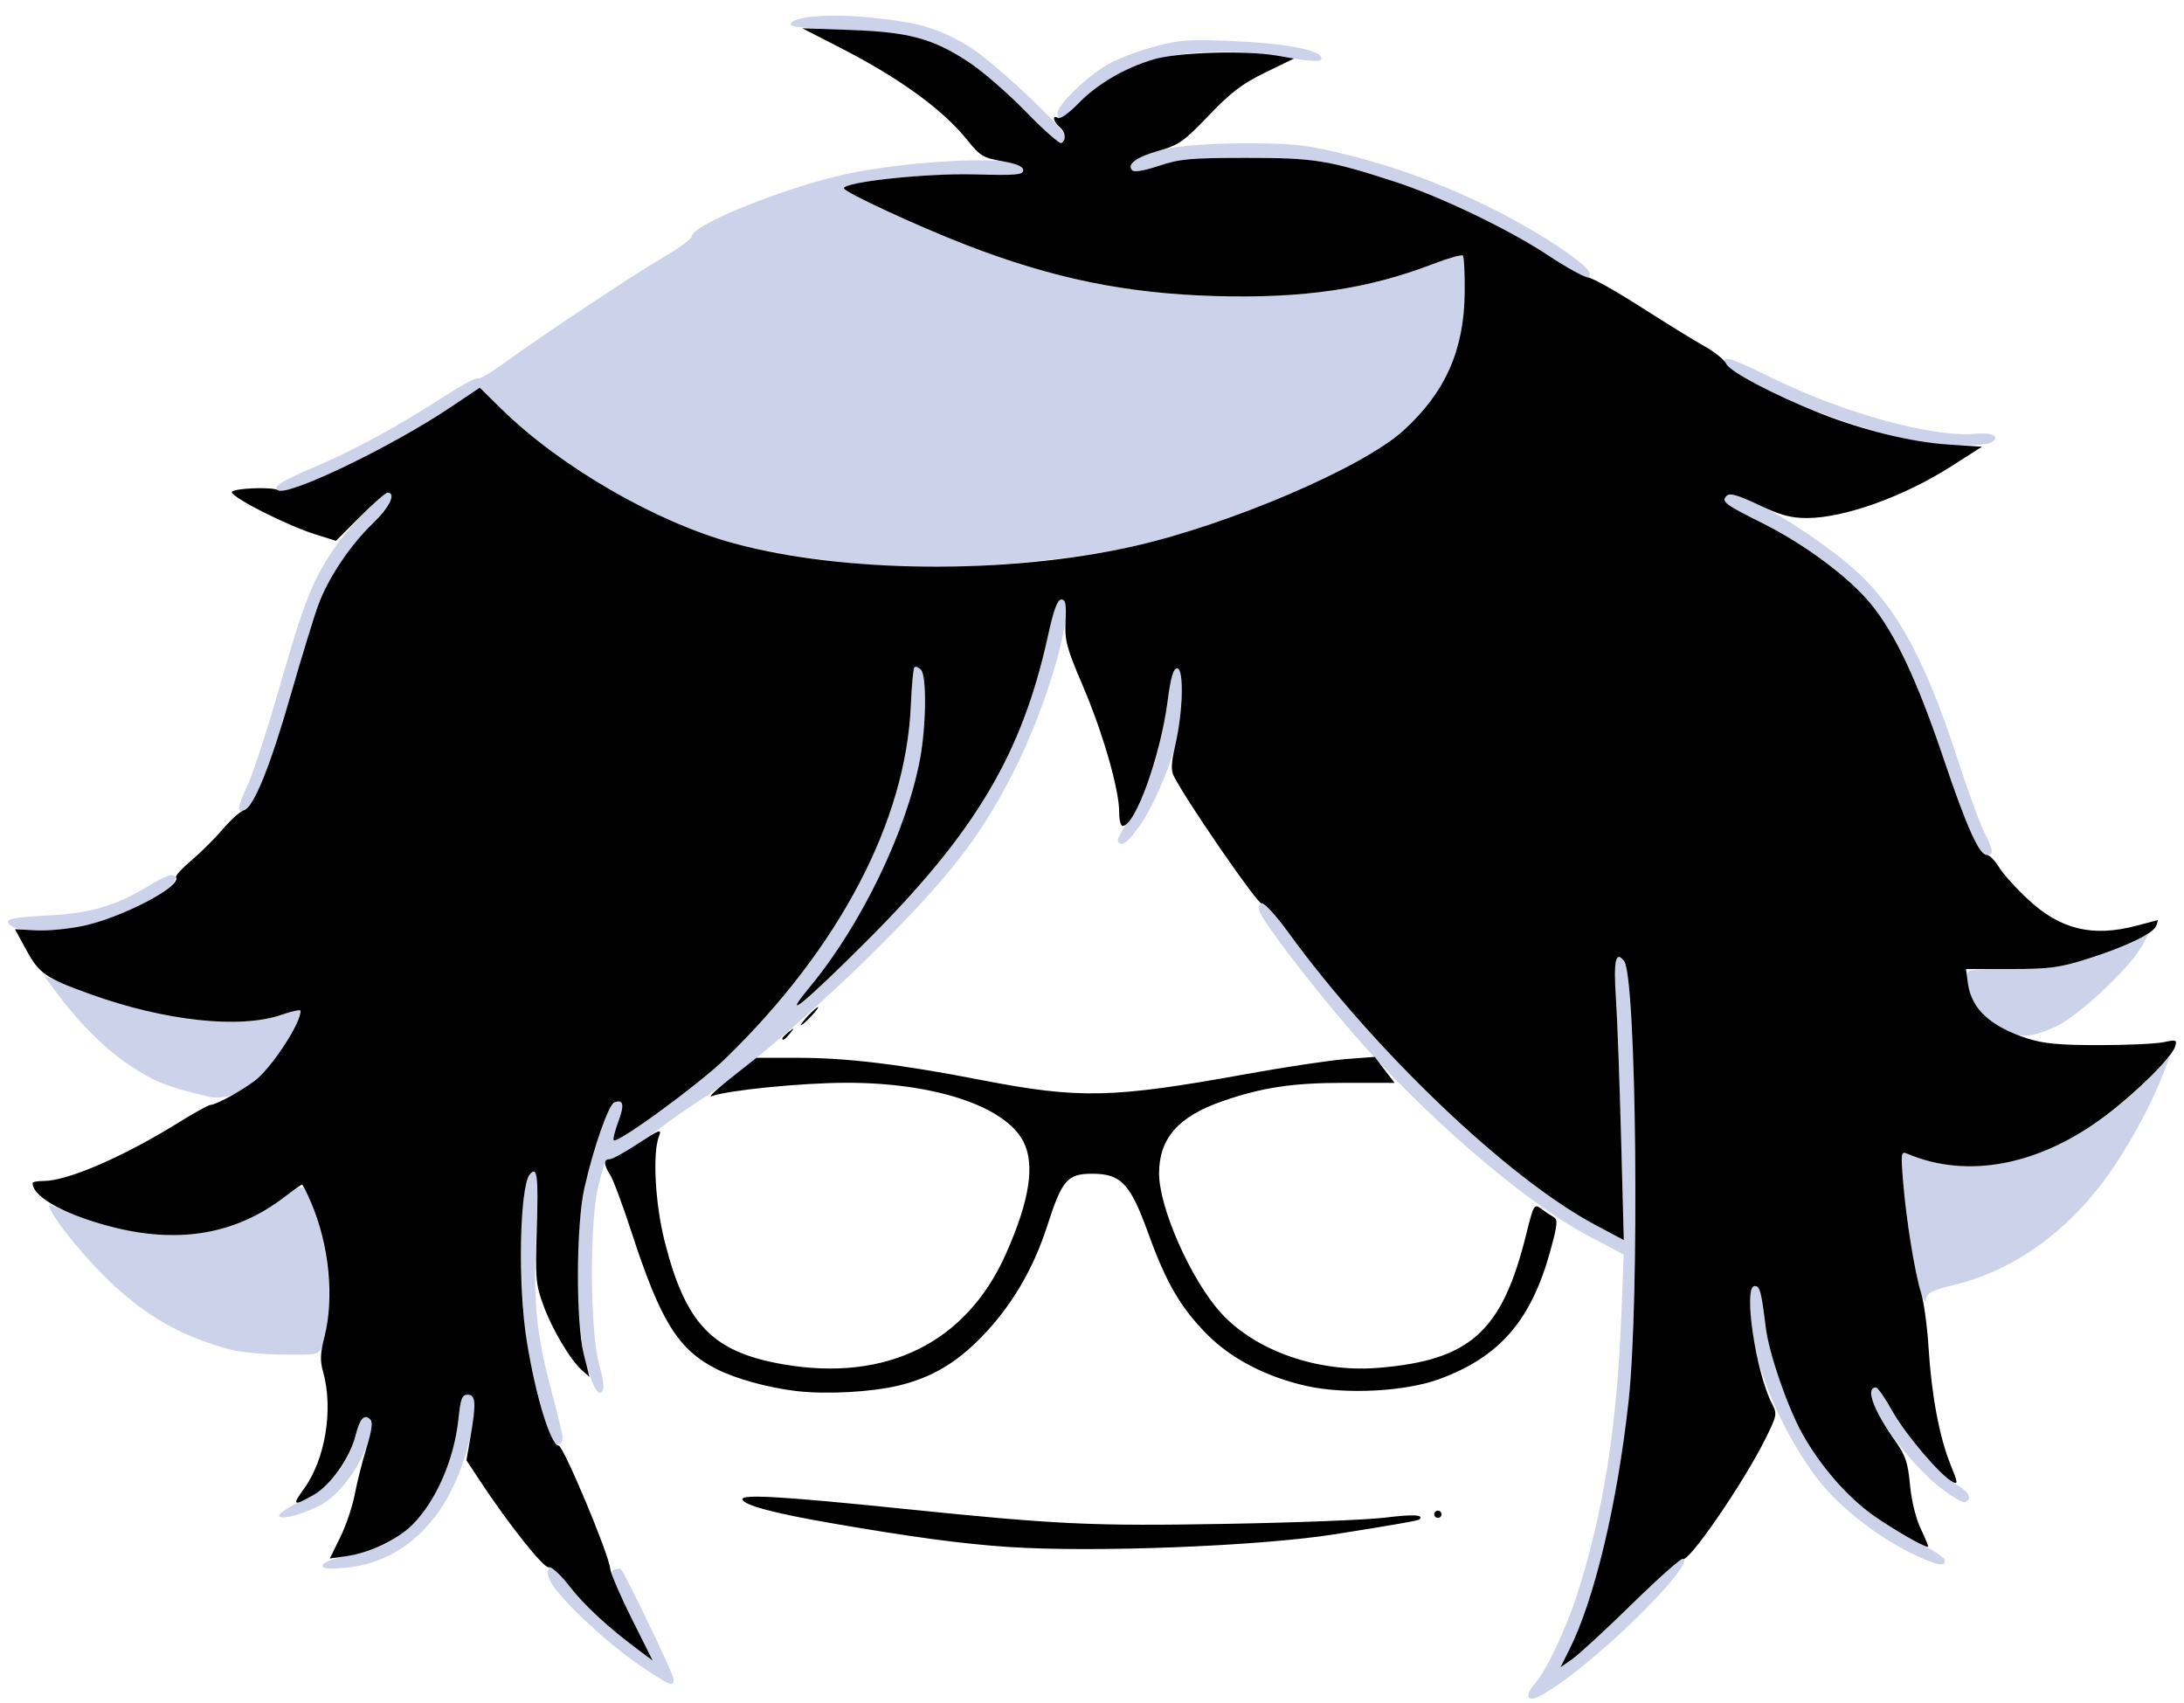
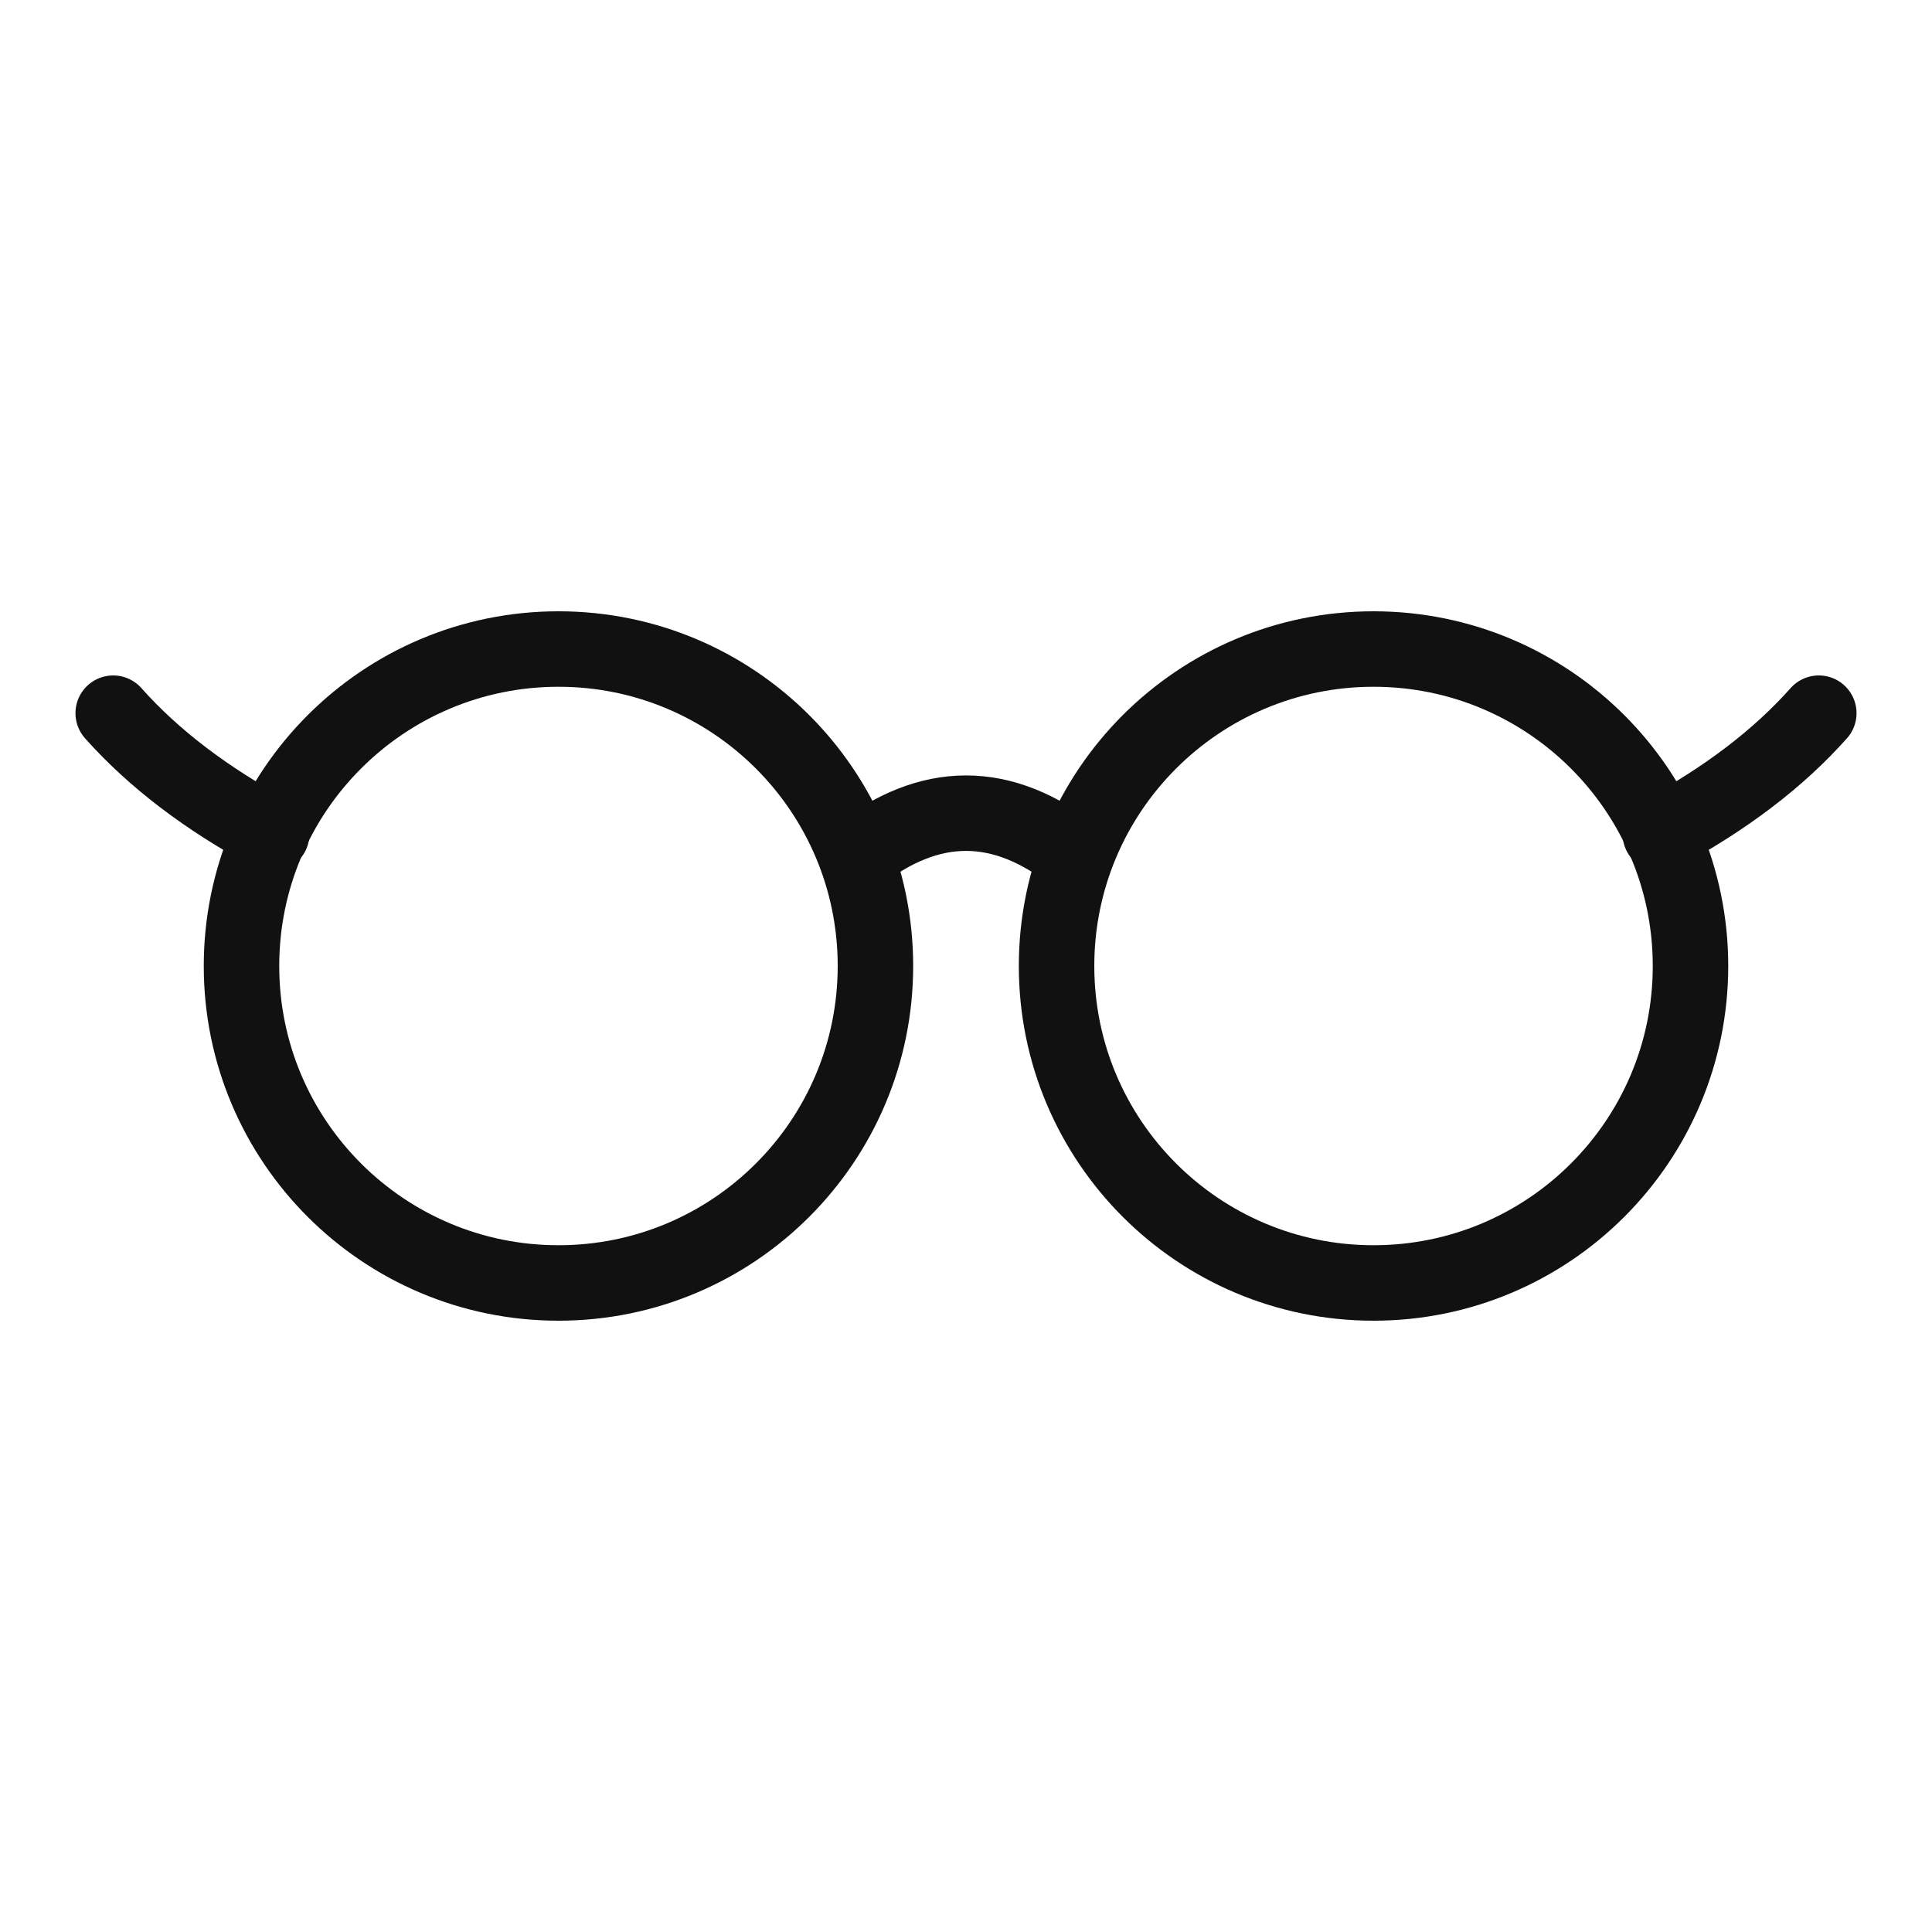
- <svg xmlns="http://www.w3.org/2000/svg" viewBox="0 0 603 470">
-   <path d="M422.00,467.81 C422.00,467.16 422.86,465.70 423.92,464.56 C426.74,461.52 432.38,449.64 435.33,440.50 C442.67,417.76 446.44,394.03 447.66,362.90 L448.30,346.31 L438.20,340.96 C420.81,331.75 392.56,307.33 373.00,284.60 C360.85,270.47 347.77,253.23 347.62,251.12 C347.36,247.61 350.11,249.89 356.52,258.50 C381.64,292.24 416.56,325.39 440.34,338.06 L448.33,342.32 L447.58,313.91 C447.16,298.28 446.53,281.07 446.16,275.65 C445.46,265.14 446.08,262.25 448.42,265.30 C451.82,269.75 452.72,358.84 449.64,386.83 C446.51,415.20 440.25,441.46 433.28,455.38 L430.84,460.25 L434.17,457.92 C436.00,456.64 443.38,449.84 450.57,442.80 C457.77,435.76 463.95,430.00 464.32,430.00 C469.86,430.00 442.74,457.19 427.82,466.62 C423.63,469.26 422.00,469.59 422.00,467.81 Z M176.12,459.34 C167.29,453.30 154.42,441.18 152.07,436.69 C151.12,434.87 150.97,433.63 151.64,432.96 C152.31,432.29 154.14,433.88 157.14,437.75 C161.41,443.25 167.82,449.18 176.36,455.53 L180.22,458.40 L174.09,446.18 C169.04,436.10 168.24,433.85 169.52,433.35 C170.38,433.02 171.24,432.92 171.43,433.13 C172.66,434.46 186.00,462.26 186.00,463.49 C186.00,465.83 184.98,465.41 176.12,459.34 Z M89.19,431.94 C89.44,431.18 92.48,430.07 96.19,429.38 C103.94,427.95 109.27,425.39 113.81,420.91 C120.44,414.37 125.45,402.83 126.62,391.39 C127.17,386.06 127.58,385.00 129.14,385.00 C130.51,385.00 131.00,385.74 131.00,387.82 C131.00,393.56 128.77,402.40 125.50,409.56 C119.22,423.36 108.28,431.73 95.16,432.78 C90.05,433.19 88.83,433.02 89.19,431.94 Z M529.28,429.51 C519.32,424.98 508.03,416.29 502.00,408.48 C494.91,399.32 488.02,385.52 485.42,375.30 C482.62,364.25 482.18,355.00 484.45,355.00 C485.91,355.00 486.28,356.37 487.53,366.50 C488.41,373.61 493.51,388.41 497.62,395.77 C505.09,409.14 516.01,419.25 530.83,426.50 C534.21,428.15 536.97,430.06 536.98,430.75 C537.01,432.51 535.27,432.23 529.28,429.51 Z M77.12,418.19 C77.33,417.58 80.42,415.60 84.00,413.79 C91.30,410.09 96.20,404.04 98.15,396.34 C99.33,391.65 100.59,390.19 102.14,391.74 C103.86,393.46 100.91,401.90 96.47,407.94 C93.67,411.74 90.71,414.45 87.83,415.84 C82.37,418.48 76.58,419.75 77.12,418.19 Z M537.00,411.64 C525.41,403.13 512.04,383.00 517.97,383.00 C518.44,383.00 520.46,385.92 522.46,389.49 C526.55,396.81 535.42,406.86 540.62,410.08 C543.86,412.08 544.62,413.99 542.44,414.66 C541.92,414.82 539.48,413.46 537.00,411.64 Z M151.95,396.38 C149.73,390.54 146.90,379.15 145.45,370.27 C143.86,360.48 143.33,337.65 144.51,329.78 C145.18,325.30 147.26,321.98 148.31,323.70 C148.57,324.14 148.46,331.70 148.05,340.50 C147.19,359.12 148.05,368.19 152.13,383.50 C153.74,389.55 155.16,395.35 155.28,396.40 C155.63,399.44 153.11,399.43 151.95,396.38 Z M163.66,381.73 C160.73,374.72 159.57,366.33 159.53,352.00 C159.50,336.15 160.62,328.65 165.19,314.19 C167.86,305.74 169.95,302.62 171.75,304.41 C172.11,304.77 171.63,307.15 170.69,309.69 C169.75,312.23 169.18,314.52 169.43,314.77 C170.46,315.79 193.05,299.26 200.36,292.15 C231.85,261.50 250.14,226.61 251.49,194.63 C251.71,189.21 252.16,184.51 252.47,184.20 C252.78,183.89 253.59,184.19 254.27,184.87 C255.88,186.50 255.74,200.24 254.02,209.50 C250.33,229.31 237.82,255.22 223.71,272.29 C215.24,282.53 221.65,277.38 239.22,259.84 C269.33,229.76 282.21,208.10 289.35,175.50 C290.92,168.34 291.97,165.50 293.02,165.50 C297.65,165.50 289.47,194.55 279.37,214.00 C270.33,231.41 262.29,241.76 242.02,262.02 C225.17,278.86 203.48,297.34 192.47,304.23 C190.25,305.61 185.52,308.94 181.96,311.62 C176.71,315.57 172.48,318.16 167.19,320.65 C167.01,320.73 166.14,323.65 165.24,327.15 C162.77,336.75 162.85,367.09 165.36,376.34 C166.64,381.07 166.89,383.51 166.18,384.22 C165.46,384.94 164.68,384.17 163.66,381.73 Z M63.50,372.52 C50.14,368.91 40.33,363.35 30.16,353.62 C23.87,347.60 16.43,338.62 14.15,334.30 C12.99,332.11 13.00,332.11 18.63,334.60 C26.58,338.12 39.35,340.99 47.00,340.98 C59.13,340.96 69.08,337.64 78.48,330.46 C83.86,326.36 83.79,326.32 86.90,334.55 C91.15,345.73 92.21,363.35 89.12,371.25 C88.05,374.00 88.04,374.00 78.27,373.93 C72.90,373.90 66.25,373.26 63.50,372.52 Z M530.29,356.50 C528.61,350.96 526.25,336.15 525.44,326.10 C524.80,318.15 524.87,317.74 526.63,318.49 C547.09,327.17 572.62,319.04 593.81,297.10 L599.13,291.60 L596.99,297.05 C593.10,306.97 585.73,319.89 579.41,327.88 C568.38,341.83 554.57,351.08 539.29,354.76 C533.56,356.14 532.02,356.91 531.79,358.50 C531.59,359.87 531.12,359.23 530.29,356.50 Z M57.50,302.69 C46.32,300.09 42.53,298.58 35.63,293.96 C28.72,289.34 21.48,282.03 14.79,272.92 L12.16,269.35 L20.68,272.77 C25.36,274.65 34.37,277.49 40.70,279.09 C54.82,282.66 69.25,283.06 77.75,280.12 C80.64,279.12 83.00,278.63 83.00,279.03 C83.00,280.77 79.91,286.85 76.97,290.89 C70.21,300.20 63.71,304.13 57.50,302.69 Z M553.50,284.34 C547.11,280.97 543.00,275.27 543.00,269.78 C543.00,267.53 543.17,267.50 555.25,267.49 C565.93,267.49 568.65,267.12 576.50,264.63 C581.45,263.07 587.23,260.90 589.35,259.82 L593.20,257.86 L591.35,261.18 C587.95,267.29 573.94,280.41 567.72,283.31 C561.16,286.37 557.81,286.61 553.50,284.34 Z M3.75,255.92 C0.30,253.91 2.16,253.25 12.75,252.74 C24.93,252.16 32.07,250.06 41.34,244.36 C45.22,241.97 47.51,241.11 48.17,241.77 C50.69,244.29 34.81,253.09 23.37,255.51 C15.41,257.20 6.27,257.39 3.75,255.92 Z M545.15,232.05 C543.93,229.88 540.05,219.57 536.53,209.15 C529.30,187.75 523.30,175.01 516.61,166.79 C510.63,159.45 498.39,150.31 486.79,144.51 C476.13,139.18 475.15,138.45 476.71,136.89 C478.87,134.73 494.78,143.43 508.54,154.28 C522.30,165.12 530.80,179.79 540.33,209.07 C543.27,218.11 546.65,227.39 547.84,229.71 C550.33,234.57 550.53,236.00 548.68,236.00 C547.96,236.00 546.37,234.22 545.15,232.05 Z M308.64,232.23 C308.38,231.80 309.93,228.83 312.08,225.63 C316.80,218.60 320.61,206.84 322.31,194.00 C323.25,186.89 323.94,184.50 325.03,184.50 C326.20,184.50 326.45,185.91 326.27,191.50 C326.14,195.35 325.57,200.75 325.00,203.50 C323.45,210.99 318.38,222.89 314.46,228.25 C311.09,232.85 309.64,233.84 308.64,232.23 Z M66.00,222.93 C66.00,222.25 67.13,219.31 68.51,216.39 C69.89,213.47 73.78,201.50 77.14,189.79 C83.97,166.06 86.15,160.50 92.11,151.61 C96.06,145.74 105.45,136.00 107.17,136.00 C109.59,136.00 107.25,140.06 101.11,146.52 C92.57,155.51 88.44,163.70 82.98,182.50 C75.91,206.84 73.08,215.39 70.76,219.42 C68.48,223.38 66.00,225.21 66.00,222.93 Z M244.50,156.38 C228.81,155.13 212.16,152.58 202.50,149.95 C181.15,144.14 154.65,128.82 138.48,112.93 L132.46,107.01 L124.38,112.42 C108.91,122.78 80.34,136.73 77.13,135.50 C74.78,134.59 76.94,133.17 87.69,128.54 C98.51,123.88 109.94,117.62 122.81,109.32 C127.39,106.37 131.48,104.18 131.91,104.45 C132.34,104.71 135.38,102.98 138.66,100.59 C149.39,92.78 175.33,75.55 183.24,70.98 C187.49,68.51 190.98,65.94 190.99,65.26 C191.02,62.39 212.06,53.54 229.73,48.96 C246.70,44.56 279.04,42.64 282.25,45.85 C284.52,48.12 281.50,48.66 269.06,48.21 C256.18,47.74 233.00,50.16 233.00,51.96 C233.00,53.00 253.24,62.39 266.63,67.57 C290.77,76.90 310.89,81.03 335.71,81.73 C359.93,82.41 377.70,79.79 395.61,72.89 C399.83,71.27 403.55,70.22 403.88,70.55 C404.22,70.88 404.45,75.51 404.39,80.83 C404.23,96.64 399.06,108.28 387.53,118.81 C376.26,129.10 338.99,145.03 312.43,150.92 C293.82,155.04 260.85,157.69 244.50,156.38 Z M527.00,121.44 C507.44,117.21 476.00,103.96 476.00,99.93 C476.00,98.18 478.44,99.00 489.47,104.43 C508.94,114.02 533.80,120.84 545.28,119.74 C550.09,119.28 552.43,120.48 549.88,122.10 C547.80,123.41 534.35,123.03 527.00,121.44 Z M429.50,71.81 C420.51,65.40 397.21,54.03 385.00,50.10 C366.58,44.16 362.84,43.57 344.00,43.58 C328.71,43.59 325.68,43.86 320.02,45.76 C313.47,47.96 310.50,47.52 312.83,44.70 C315.69,41.25 327.20,39.47 346.00,39.57 C357.62,39.63 361.25,40.07 372.08,42.76 C386.53,46.34 401.36,52.00 415.00,59.12 C427.03,65.40 438.40,73.13 438.82,75.32 C439.35,78.03 436.96,77.13 429.50,71.81 Z M283.33,30.93 C278.48,25.93 271.44,19.79 267.68,17.29 C257.34,10.41 251.26,8.82 233.21,8.24 C222.49,7.90 218.03,7.42 218.29,6.63 C219.01,4.47 229.10,3.68 240.76,4.88 C253.78,6.21 259.17,7.81 267.50,12.81 C273.91,16.66 294.00,35.45 294.00,37.60 C294.00,40.92 291.46,39.34 283.33,30.93 Z M292.00,31.21 C292.00,28.91 300.19,21.00 306.00,17.69 C308.48,16.27 314.10,14.13 318.50,12.93 C325.56,11.00 328.08,10.81 340.00,11.32 C354.46,11.94 364.06,13.69 364.78,15.83 C365.26,17.28 363.45,17.18 348.50,14.97 C338.54,13.49 325.42,14.31 316.93,16.95 C309.46,19.27 300.71,24.73 296.68,29.60 C293.54,33.38 292.00,33.91 292.00,31.21 Z" fill="#ccd2ea" fill-rule="evenodd" />
-   <path d="M433.28,455.38 C440.25,441.46 446.51,415.20 449.64,386.83 C452.72,358.84 451.82,269.75 448.42,265.30 C446.08,262.25 445.46,265.14 446.16,275.65 C446.53,281.07 447.16,298.28 447.58,313.91 L448.33,342.32 L440.34,338.06 C416.35,325.28 379.58,290.22 355.58,257.23 C352.27,252.68 349.02,249.16 348.36,249.41 C347.35,249.80 327.82,221.51 324.12,214.31 C323.27,212.65 323.35,210.60 324.48,205.73 C326.63,196.48 326.94,184.50 325.03,184.50 C323.94,184.50 323.25,186.89 322.31,194.00 C320.33,208.95 313.40,228.00 309.94,228.00 C309.42,228.00 309.00,226.25 309.00,224.11 C309.00,217.89 304.50,202.27 299.00,189.40 C294.47,178.82 293.94,176.83 294.20,171.50 C294.44,166.74 294.19,165.50 293.02,165.50 C291.97,165.50 290.92,168.34 289.35,175.50 C282.21,208.10 269.33,229.76 239.22,259.84 C221.65,277.38 215.24,282.53 223.71,272.29 C237.82,255.22 250.33,229.31 254.02,209.50 C255.74,200.24 255.88,186.50 254.27,184.87 C253.59,184.19 252.78,183.89 252.47,184.20 C252.16,184.51 251.71,189.21 251.49,194.63 C250.14,226.61 231.85,261.50 200.36,292.15 C193.05,299.26 170.46,315.79 169.43,314.77 C169.18,314.52 169.75,312.23 170.69,309.69 C172.46,304.93 172.15,303.34 169.65,304.30 C168.03,304.93 163.89,316.73 161.35,328.00 C159.05,338.15 158.95,364.87 161.18,373.79 L162.75,380.09 L160.73,378.29 C157.45,375.39 152.44,366.96 150.00,360.25 C147.91,354.49 147.77,352.78 148.21,338.96 C148.68,324.40 148.31,321.66 146.24,324.26 C143.44,327.80 142.96,354.97 145.45,370.23 C147.91,385.40 152.05,398.97 154.23,399.04 C155.57,399.08 168.00,428.71 168.49,433.04 C168.64,434.44 171.35,440.71 174.50,446.99 L180.22,458.41 L176.36,455.53 C167.86,449.20 161.42,443.26 157.21,437.84 C154.72,434.63 152.23,432.36 151.51,432.63 C150.26,433.11 140.41,420.74 132.54,408.80 L128.78,403.09 L129.89,396.71 C131.51,387.38 131.36,385.00 129.14,385.00 C127.58,385.00 127.17,386.06 126.62,391.39 C125.45,402.80 120.47,414.30 113.81,420.95 C109.78,424.98 102.13,428.62 95.77,429.54 L91.05,430.22 L93.94,424.36 C95.52,421.14 97.33,415.80 97.95,412.50 C98.57,409.20 100.03,403.44 101.18,399.69 C102.66,394.91 102.97,392.57 102.23,391.83 C100.59,390.19 99.35,391.57 98.15,396.34 C96.60,402.49 91.22,410.05 86.50,412.71 C80.93,415.85 80.56,415.59 83.94,410.93 C89.85,402.77 92.10,388.93 89.19,378.62 C88.34,375.61 88.42,373.50 89.55,369.16 C92.34,358.42 90.88,343.56 85.87,331.92 C84.71,329.21 83.59,327.00 83.39,327.00 C83.18,327.00 80.92,328.60 78.36,330.56 C65.36,340.48 50.08,343.28 32.27,339.01 C18.74,335.77 9.00,330.56 9.00,326.57 C9.00,326.25 10.36,326.00 12.03,326.00 C18.66,326.00 34.00,319.36 49.28,309.89 C53.61,307.20 57.59,305.00 58.11,305.00 C59.78,305.00 68.39,300.15 71.14,297.67 C76.02,293.26 83.00,282.29 83.00,279.03 C83.00,278.63 80.64,279.12 77.75,280.12 C66.26,284.09 45.67,281.88 25.00,274.45 C12.62,270.00 10.82,268.77 7.32,262.34 L4.13,256.50 L9.82,256.82 C12.94,257.00 18.81,256.45 22.87,255.60 C33.60,253.35 50.17,244.70 48.60,242.16 C48.36,241.77 50.26,239.68 52.83,237.52 C55.40,235.36 59.30,231.48 61.50,228.90 C63.70,226.33 66.29,223.99 67.26,223.70 C70.05,222.88 74.47,212.02 80.36,191.50 C83.36,181.05 86.78,169.96 87.94,166.85 C90.77,159.33 96.61,150.61 102.88,144.54 C107.56,140.00 109.49,136.00 107.00,136.00 C106.45,136.00 103.03,138.99 99.39,142.65 L92.78,149.29 L87.14,147.53 C79.30,145.08 64.02,137.36 64.01,135.84 C64.00,134.78 75.38,134.30 76.74,135.31 C79.28,137.19 107.91,123.45 124.28,112.49 L132.46,107.01 L138.48,112.93 C154.66,128.82 181.16,144.15 202.50,149.95 C232.91,158.21 277.69,158.61 312.39,150.92 C338.99,145.03 376.25,129.11 387.53,118.81 C399.06,108.28 404.23,96.64 404.39,80.83 C404.45,75.51 404.22,70.88 403.88,70.55 C403.55,70.22 399.83,71.27 395.61,72.89 C377.70,79.79 359.93,82.41 335.71,81.73 C310.89,81.03 290.77,76.90 266.63,67.57 C253.30,62.41 233.00,53.00 233.00,51.97 C233.00,50.21 255.66,47.79 268.96,48.14 C280.49,48.45 282.50,48.28 282.50,47.00 C282.50,45.96 280.75,45.20 276.72,44.50 C271.53,43.60 270.56,43.02 267.22,38.84 C260.40,30.30 248.59,21.70 232.00,13.18 L221.50,7.80 L235.00,8.28 C251.13,8.86 257.74,10.68 267.68,17.29 C271.44,19.79 278.48,25.93 283.33,30.93 C288.17,35.94 292.56,39.77 293.07,39.46 C294.47,38.59 294.19,36.40 292.50,35.00 C290.78,33.57 290.45,31.54 292.10,32.56 C292.72,32.94 295.13,31.24 297.53,28.74 C302.73,23.31 310.38,18.80 318.50,16.39 C325.08,14.43 343.67,13.85 352.38,15.33 L357.26,16.16 L349.31,20.03 C343.00,23.10 339.80,25.53 333.74,31.88 C326.93,39.01 325.46,40.05 320.07,41.56 C313.80,43.32 310.98,45.38 312.61,47.01 C313.18,47.58 316.05,47.09 320.02,45.76 C325.68,43.86 328.71,43.59 344.00,43.58 C362.86,43.57 366.69,44.18 385.00,50.12 C397.65,54.22 416.89,63.47 427.72,70.66 C432.55,73.87 437.40,76.54 438.50,76.61 C439.60,76.67 446.12,80.33 453.00,84.73 C459.88,89.13 467.80,94.02 470.60,95.58 C473.41,97.14 476.11,99.32 476.60,100.42 C477.56,102.57 489.62,108.94 502.24,113.96 C514.36,118.77 527.65,122.04 537.86,122.70 L547.21,123.31 L538.87,128.64 C525.65,137.10 509.19,143.00 498.86,143.00 C494.43,143.00 491.55,142.21 485.54,139.36 C479.81,136.64 477.59,136.01 476.74,136.86 C475.15,138.45 476.09,139.17 486.79,144.51 C498.39,150.31 510.63,159.45 516.61,166.79 C523.30,175.01 529.30,187.75 536.53,209.15 C543.09,228.57 546.43,236.00 548.60,236.00 C549.28,236.00 550.79,237.54 551.95,239.42 C553.12,241.31 556.76,245.34 560.06,248.39 C568.95,256.63 577.89,258.75 590.00,255.50 C593.02,254.69 595.60,254.02 595.72,254.01 C595.84,254.01 595.67,254.70 595.34,255.55 C594.52,257.70 587.11,261.27 576.49,264.64 C568.63,267.13 565.94,267.49 555.15,267.49 L542.81,267.50 L543.33,271.41 C544.27,278.46 549.61,283.41 559.77,286.66 C564.21,288.09 568.66,288.50 579.50,288.50 C587.20,288.50 595.23,288.13 597.34,287.69 C600.94,286.93 601.13,287.01 600.51,288.98 C599.58,291.89 589.92,301.49 581.53,307.83 C563.23,321.68 543.27,325.55 526.63,318.49 C524.87,317.74 524.80,318.15 525.44,326.10 C526.30,336.71 528.63,351.15 530.44,357.00 C531.20,359.48 532.12,366.20 532.47,371.96 C533.28,385.05 535.47,396.73 538.51,404.21 C540.59,409.34 540.66,409.89 539.08,409.04 C535.65,407.21 526.05,395.92 522.46,389.49 C520.46,385.92 518.44,383.00 517.97,383.00 C514.92,383.00 517.18,389.20 523.46,398.02 C526.10,401.74 526.79,403.86 527.35,409.89 C527.76,414.29 528.97,419.20 530.37,422.12 C531.66,424.80 532.53,427.00 532.31,427.00 C531.07,427.00 522.63,422.14 517.24,418.32 C509.98,413.17 502.61,404.70 497.62,395.77 C493.51,388.41 488.41,373.61 487.53,366.50 C486.28,356.37 485.91,355.00 484.45,355.00 C481.20,355.00 484.77,378.95 489.32,387.63 C490.71,390.30 490.60,390.85 487.27,397.48 C481.10,409.78 466.00,431.67 464.63,430.30 C464.28,429.95 458.03,435.50 450.75,442.63 C443.46,449.76 436.00,456.64 434.17,457.92 L430.84,460.25 L433.28,455.38 Z M278.50,427.03 C265.68,426.17 252.01,424.34 229.48,420.45 C213.34,417.66 205.00,415.40 205.00,413.81 C205.00,412.43 216.52,413.12 249.00,416.45 C291.97,420.86 301.38,421.30 338.47,420.65 C357.74,420.32 377.47,419.54 382.33,418.94 C390.15,417.96 393.23,418.11 391.92,419.41 C391.56,419.76 385.22,420.88 368.42,423.54 C347.77,426.81 301.82,428.60 278.50,427.03 Z M396.00,418.00 C396.00,417.45 396.45,417.00 397.00,417.00 C397.55,417.00 398.00,417.45 398.00,418.00 C398.00,418.55 397.55,419.00 397.00,419.00 C396.45,419.00 396.00,418.55 396.00,418.00 Z M219.81,383.98 C211.90,383.03 203.06,380.58 197.74,377.86 C187.19,372.49 182.35,364.66 174.34,340.06 C171.92,332.63 169.28,325.55 168.47,324.32 C166.66,321.54 166.59,320.00 168.30,320.00 C169.01,320.00 172.57,318.04 176.21,315.65 C182.23,311.70 182.75,311.52 181.92,313.72 C180.13,318.41 180.89,332.31 183.50,342.62 C189.29,365.53 196.67,373.20 216.18,376.60 C244.72,381.56 266.78,370.67 277.69,346.22 C284.28,331.44 285.84,321.46 282.54,315.09 C277.50,305.32 257.84,298.83 233.50,298.89 C221.26,298.92 200.93,300.95 196.50,302.59 C195.40,303.00 197.73,300.78 201.68,297.67 L208.85,292.00 L220.38,292.00 C233.78,292.00 248.61,293.79 270.71,298.09 C298.01,303.39 307.03,303.19 344.07,296.49 C354.74,294.56 367.09,292.70 371.51,292.36 L379.56,291.74 L382.30,295.33 L385.04,298.92 L371.27,298.91 C356.95,298.90 348.47,300.17 337.50,303.98 C325.36,308.19 320.07,314.20 320.02,323.82 C319.97,333.34 328.87,353.42 337.17,362.49 C346.70,372.92 363.93,378.93 380.46,377.59 C405.93,375.52 414.71,367.63 421.36,340.83 C423.43,332.48 423.58,332.22 425.51,333.65 C426.60,334.47 428.15,335.51 428.94,335.96 C430.16,336.67 430.03,338.02 428.09,345.12 C422.78,364.50 414.12,374.52 397.38,380.69 C388.02,384.13 371.56,384.99 360.79,382.60 C349.64,380.12 339.85,375.03 333.17,368.24 C325.90,360.85 321.97,354.08 317.04,340.46 C312.06,326.69 309.53,324.00 301.56,324.00 C294.68,324.00 293.23,325.69 289.12,338.45 C285.27,350.40 279.20,360.65 271.00,369.06 C263.95,376.30 257.20,380.26 248.23,382.44 C240.63,384.29 228.08,384.97 219.81,383.98 Z M216.00,286.62 C216.00,286.41 216.79,285.63 217.75,284.87 C219.34,283.63 219.37,283.66 218.13,285.25 C216.82,286.92 216.00,287.45 216.00,286.62 Z M223.00,280.50 C224.29,279.12 225.57,278.00 225.85,278.00 C226.12,278.00 225.29,279.12 224.00,280.50 C222.71,281.88 221.43,283.00 221.15,283.00 C220.88,283.00 221.71,281.88 223.00,280.50 Z" fill="#000000" fill-rule="evenodd" />
+ <svg xmlns="http://www.w3.org/2000/svg" viewBox="0 0 512 512" role="img" aria-label="Glasses logo">
+   <g id="frame" fill="none" stroke="#111111" stroke-width="20" stroke-linecap="round" stroke-linejoin="round">
+     <circle cx="148" cy="256" r="84" />
+     <circle cx="364" cy="256" r="84" />
+     <path d="M227 227 Q256 204 285 227" />
+     <path d="M72 221 Q46 207 30 189" />
+     <path d="M440 221 Q466 207 482 189" />
+   </g>
</svg>
